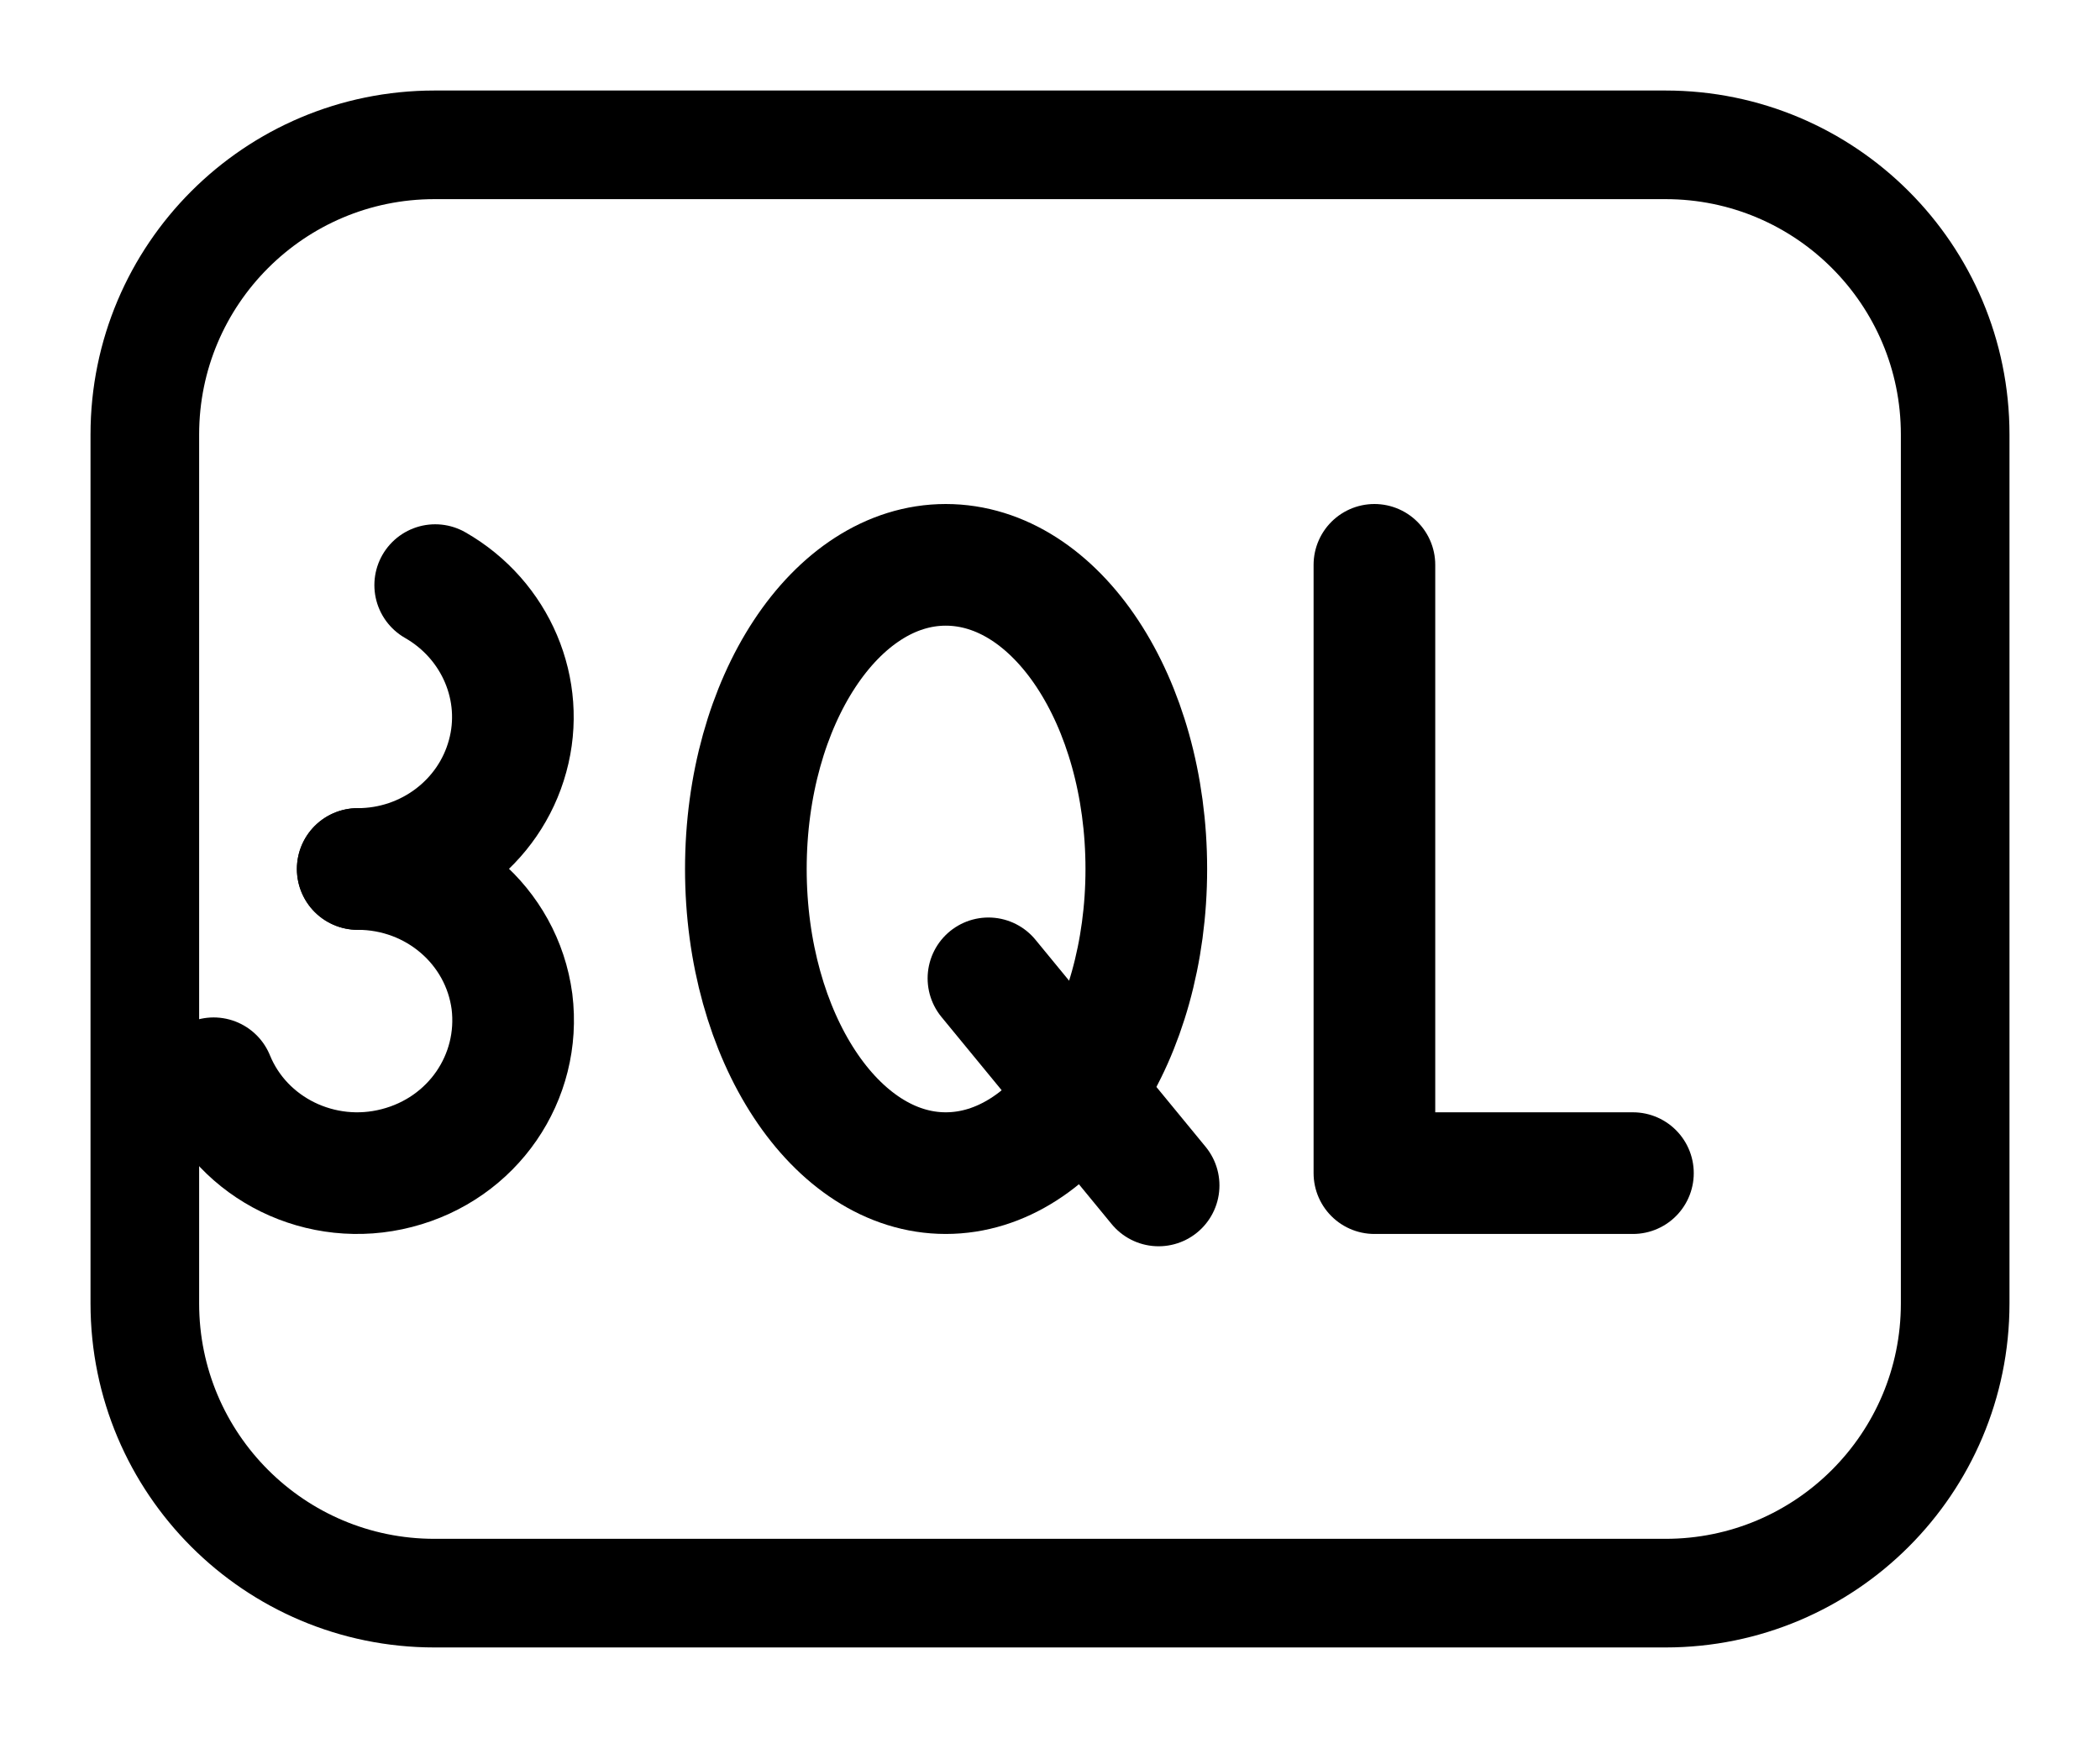
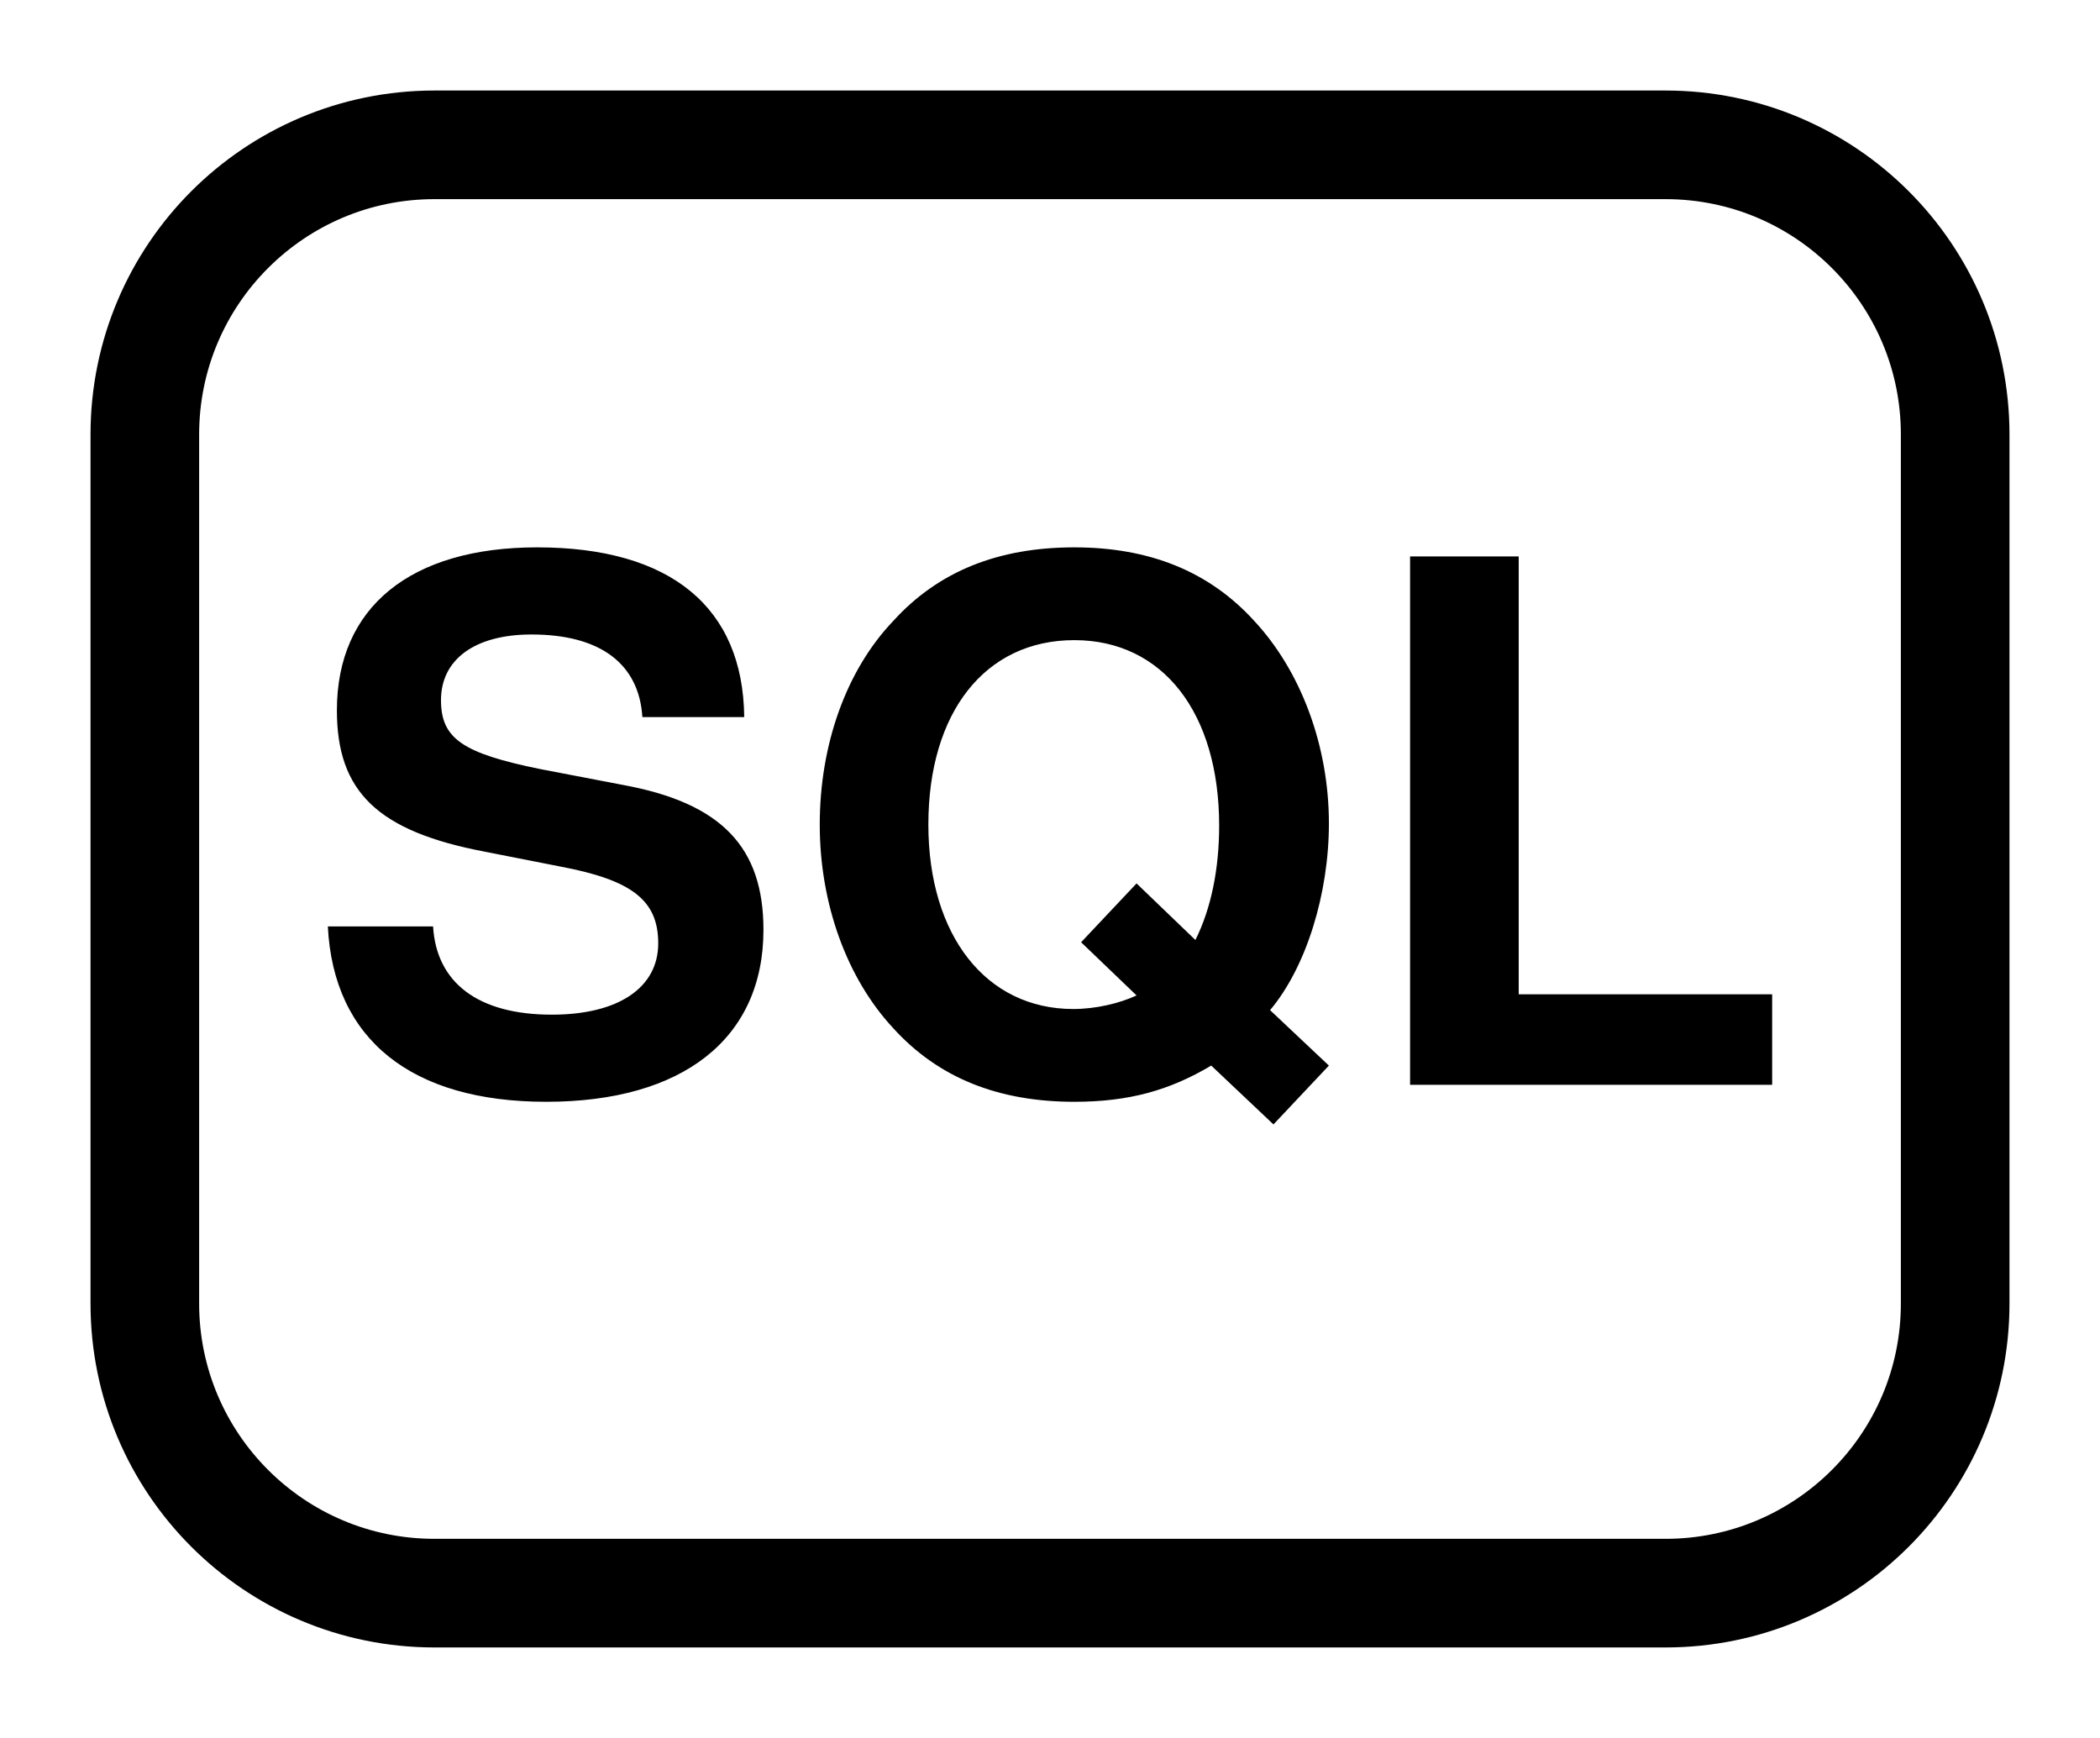
<svg xmlns="http://www.w3.org/2000/svg" viewBox="0 0 29 24" fill="none" stroke="currentColor" stroke-linecap="round" stroke-linejoin="round">
  <rect x="2" y="2" width="25" height="20" rx="4" stroke-width="1.5" />
-   <path stroke-width="1.68" d="M6.01 8.08 C6.85 8.56 7.26 9.53 7.01 10.44 C6.76 11.36 5.91 12 4.94 12" />
-   <path stroke-width="1.68" d="M4.94 12 C6.02 12 6.93 12.78 7.07 13.83 C7.2 14.88 6.53 15.86 5.48 16.13 C4.44 16.4 3.35 15.87 2.95 14.89" />
-   <path stroke-width="1.68" d="M13.06 7.8 C14.59 7.8 15.83 9.68 15.83 12 C15.83 14.32 14.59 16.2 13.06 16.2 C11.54 16.2 10.3 14.32 10.3 12 C10.3 9.68 11.54 7.8 13.06 7.8" />
-   <path stroke-width="1.68" d="M13.65 13.51 L16 16.37" />
-   <path stroke-width="1.68" d="M18.98 7.8 L18.98 16.2 L22.55 16.2" />
+   <text x="14.5" y="14.98" text-anchor="middle" font-family="'Helvetica Neue', Helvetica, Arial, 'Liberation Sans', 'DejaVu Sans', sans-serif" font-weight="700" font-size="10.02" fill="currentColor" stroke="none">SQL</text>
</svg>
